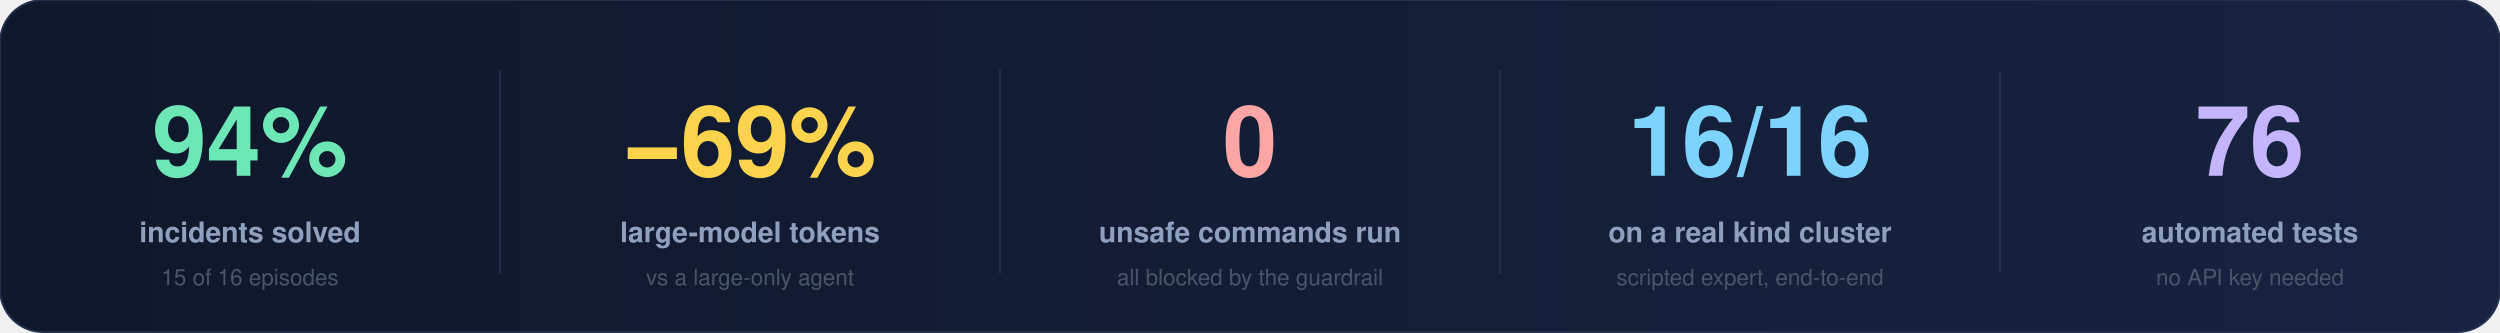
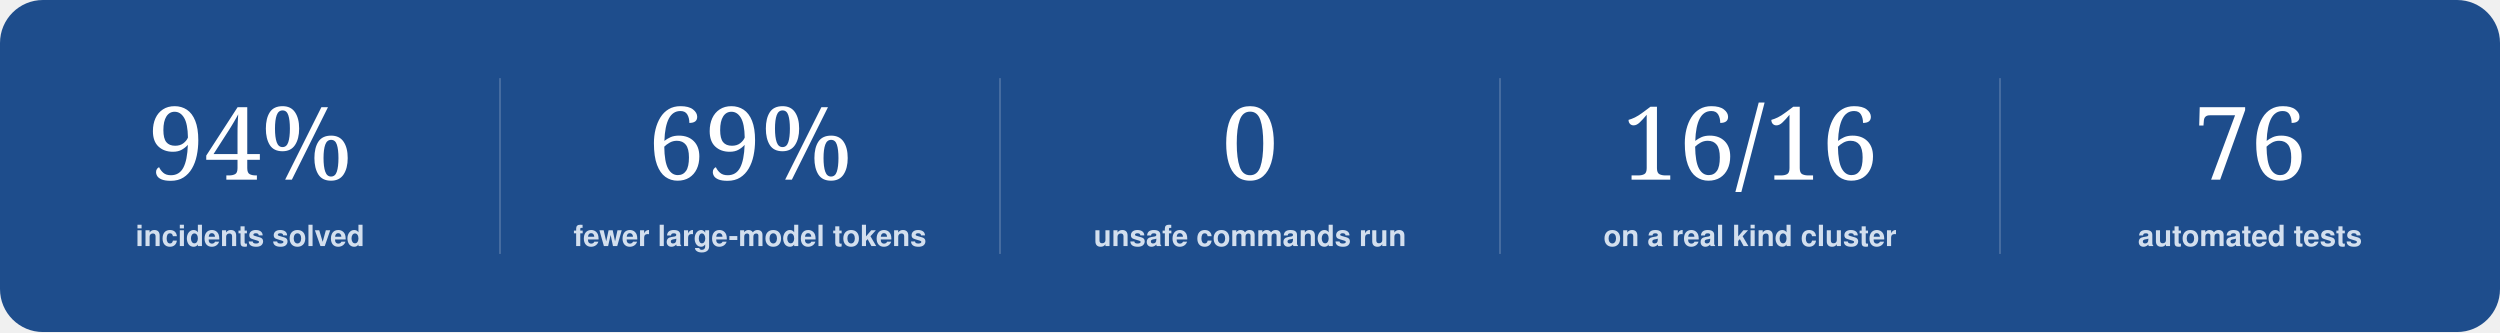
<svg xmlns="http://www.w3.org/2000/svg" viewBox="0 0 1280 170" width="1280" height="170" role="img" aria-labelledby="t">
-   <defs>
-     <linearGradient id="bg" x1="0" x2="1">
-       <stop offset="0" stop-color="#0F172A" />
-       <stop offset="1" stop-color="#172340" />
-     </linearGradient>
-   </defs>
-   <rect width="1280" height="170" rx="22" fill="url(#bg)" stroke="#22304D" />
+   <rect width="1280" height="170" rx="22" fill="#1E4D8C" />
  <g font-family="-apple-system,'Segoe UI',Helvetica,Arial,sans-serif" text-anchor="middle">
-     <g font-size="50" font-weight="800">
-       <text x="128" y="90" fill="#6EE7B7">94%</text>
-       <text x="384" y="90" fill="#FCD34D">−69%</text>
-       <text x="640" y="90" fill="#FCA5A5">0</text>
-       <text x="896" y="90" fill="#7DD3FC">16/16</text>
-       <text x="1152" y="90" fill="#C4B5FD">76</text>
+     <g font-family="Georgia,serif" font-size="52" fill="#fff">
+       <text x="128" y="92">94%</text>
+       <text x="384" y="92">69%</text>
+       <text x="640" y="92">0</text>
+       <text x="896" y="92">16/16</text>
+       <text x="1152" y="92">76</text>
    </g>
-     <g font-size="14.5" fill="#8FA0BF" font-weight="600">
-       <text x="128" y="124">incidents solved</text>
-       <text x="384" y="124">large-model tokens</text>
-       <text x="640" y="124">unsafe commands run</text>
-       <text x="896" y="124">on a real kind cluster</text>
-       <text x="1152" y="124">automated tests</text>
+     <g font-size="15" fill="#D3DFEE" font-weight="600">
+       <text x="128" y="126">incidents solved</text>
+       <text x="384" y="126">fewer large-model tokens</text>
+       <text x="640" y="126">unsafe commands run</text>
+       <text x="896" y="126">on a real kind cluster</text>
+       <text x="1152" y="126">automated tests</text>
    </g>
-     <g font-size="11.5" fill="#475569">
-       <text x="128" y="146">15 of 16 episodes</text>
-       <text x="384" y="146">vs a large-only agent</text>
-       <text x="640" y="146">all blocked by the guardrail</text>
-       <text x="896" y="146">scripted expert, end-to-end</text>
-       <text x="1152" y="146">no API key needed</text>
-     </g>
-     <g stroke="#22304D">
-       <path d="M256 36V140M512 36V140M768 36V140M1024 36V140" />
+     <g stroke="#fff" stroke-opacity=".18">
+       <path d="M256 40V130M512 40V130M768 40V130M1024 40V130" />
    </g>
  </g>
</svg>
